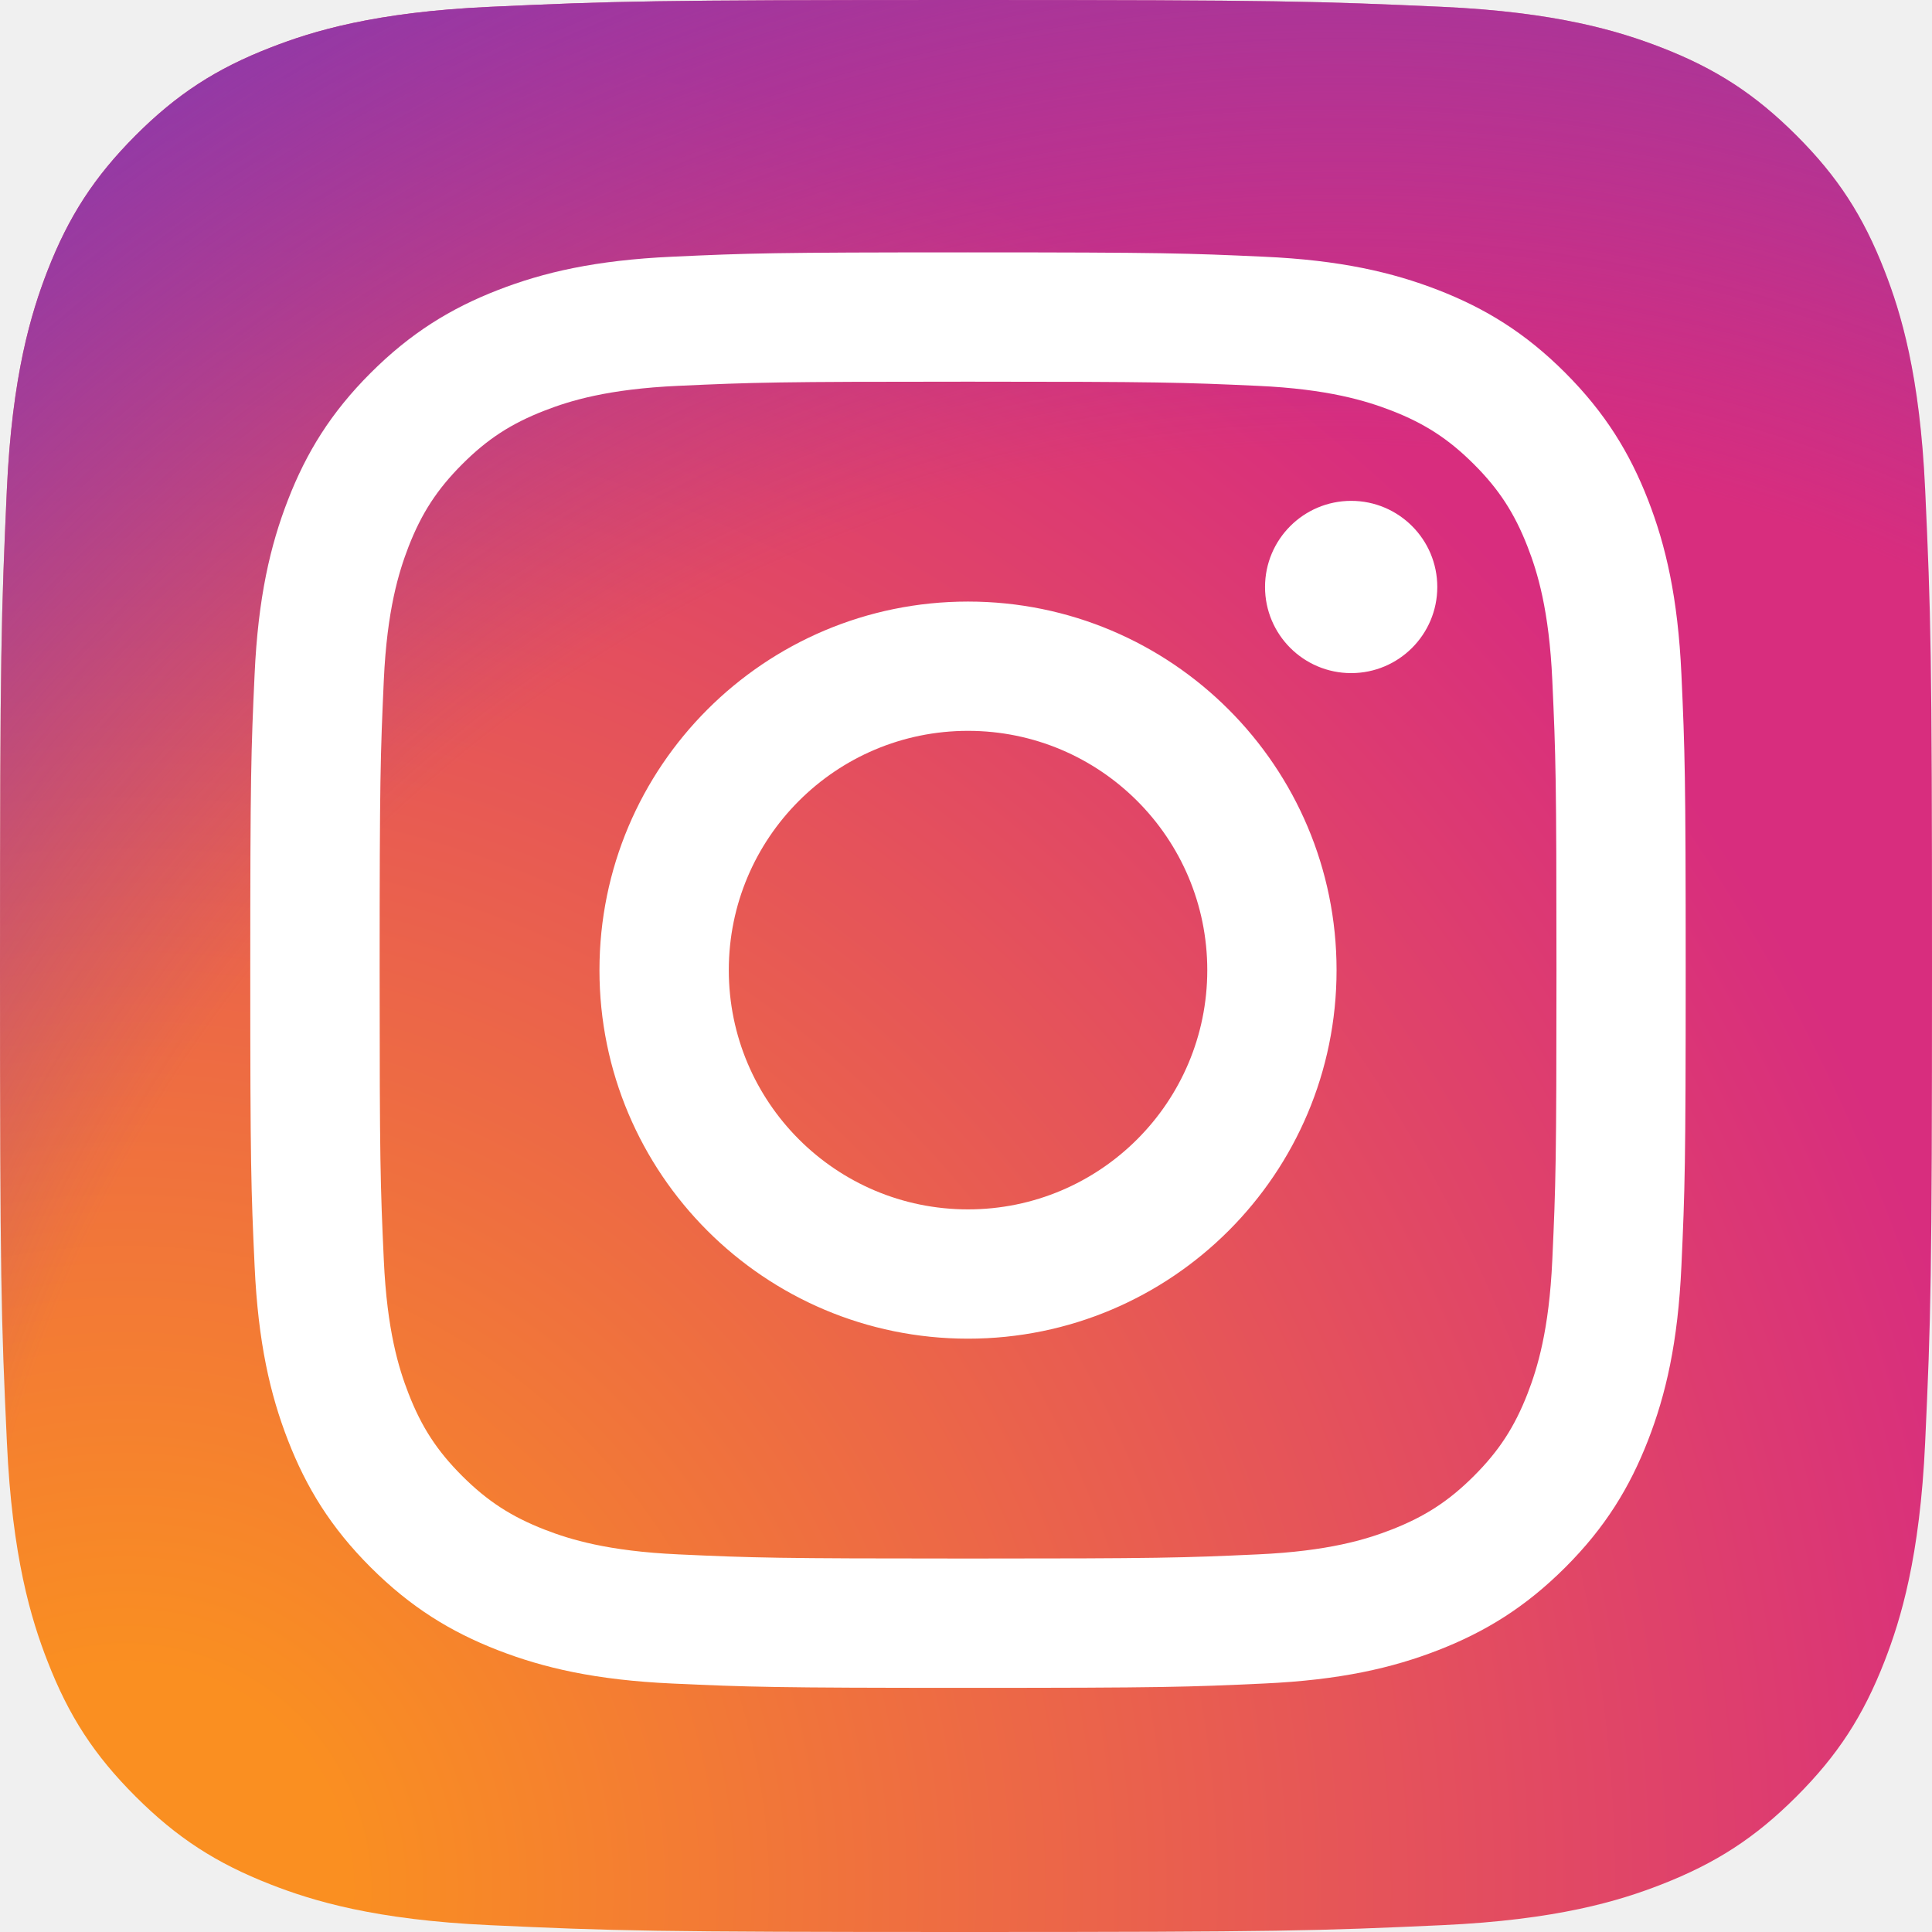
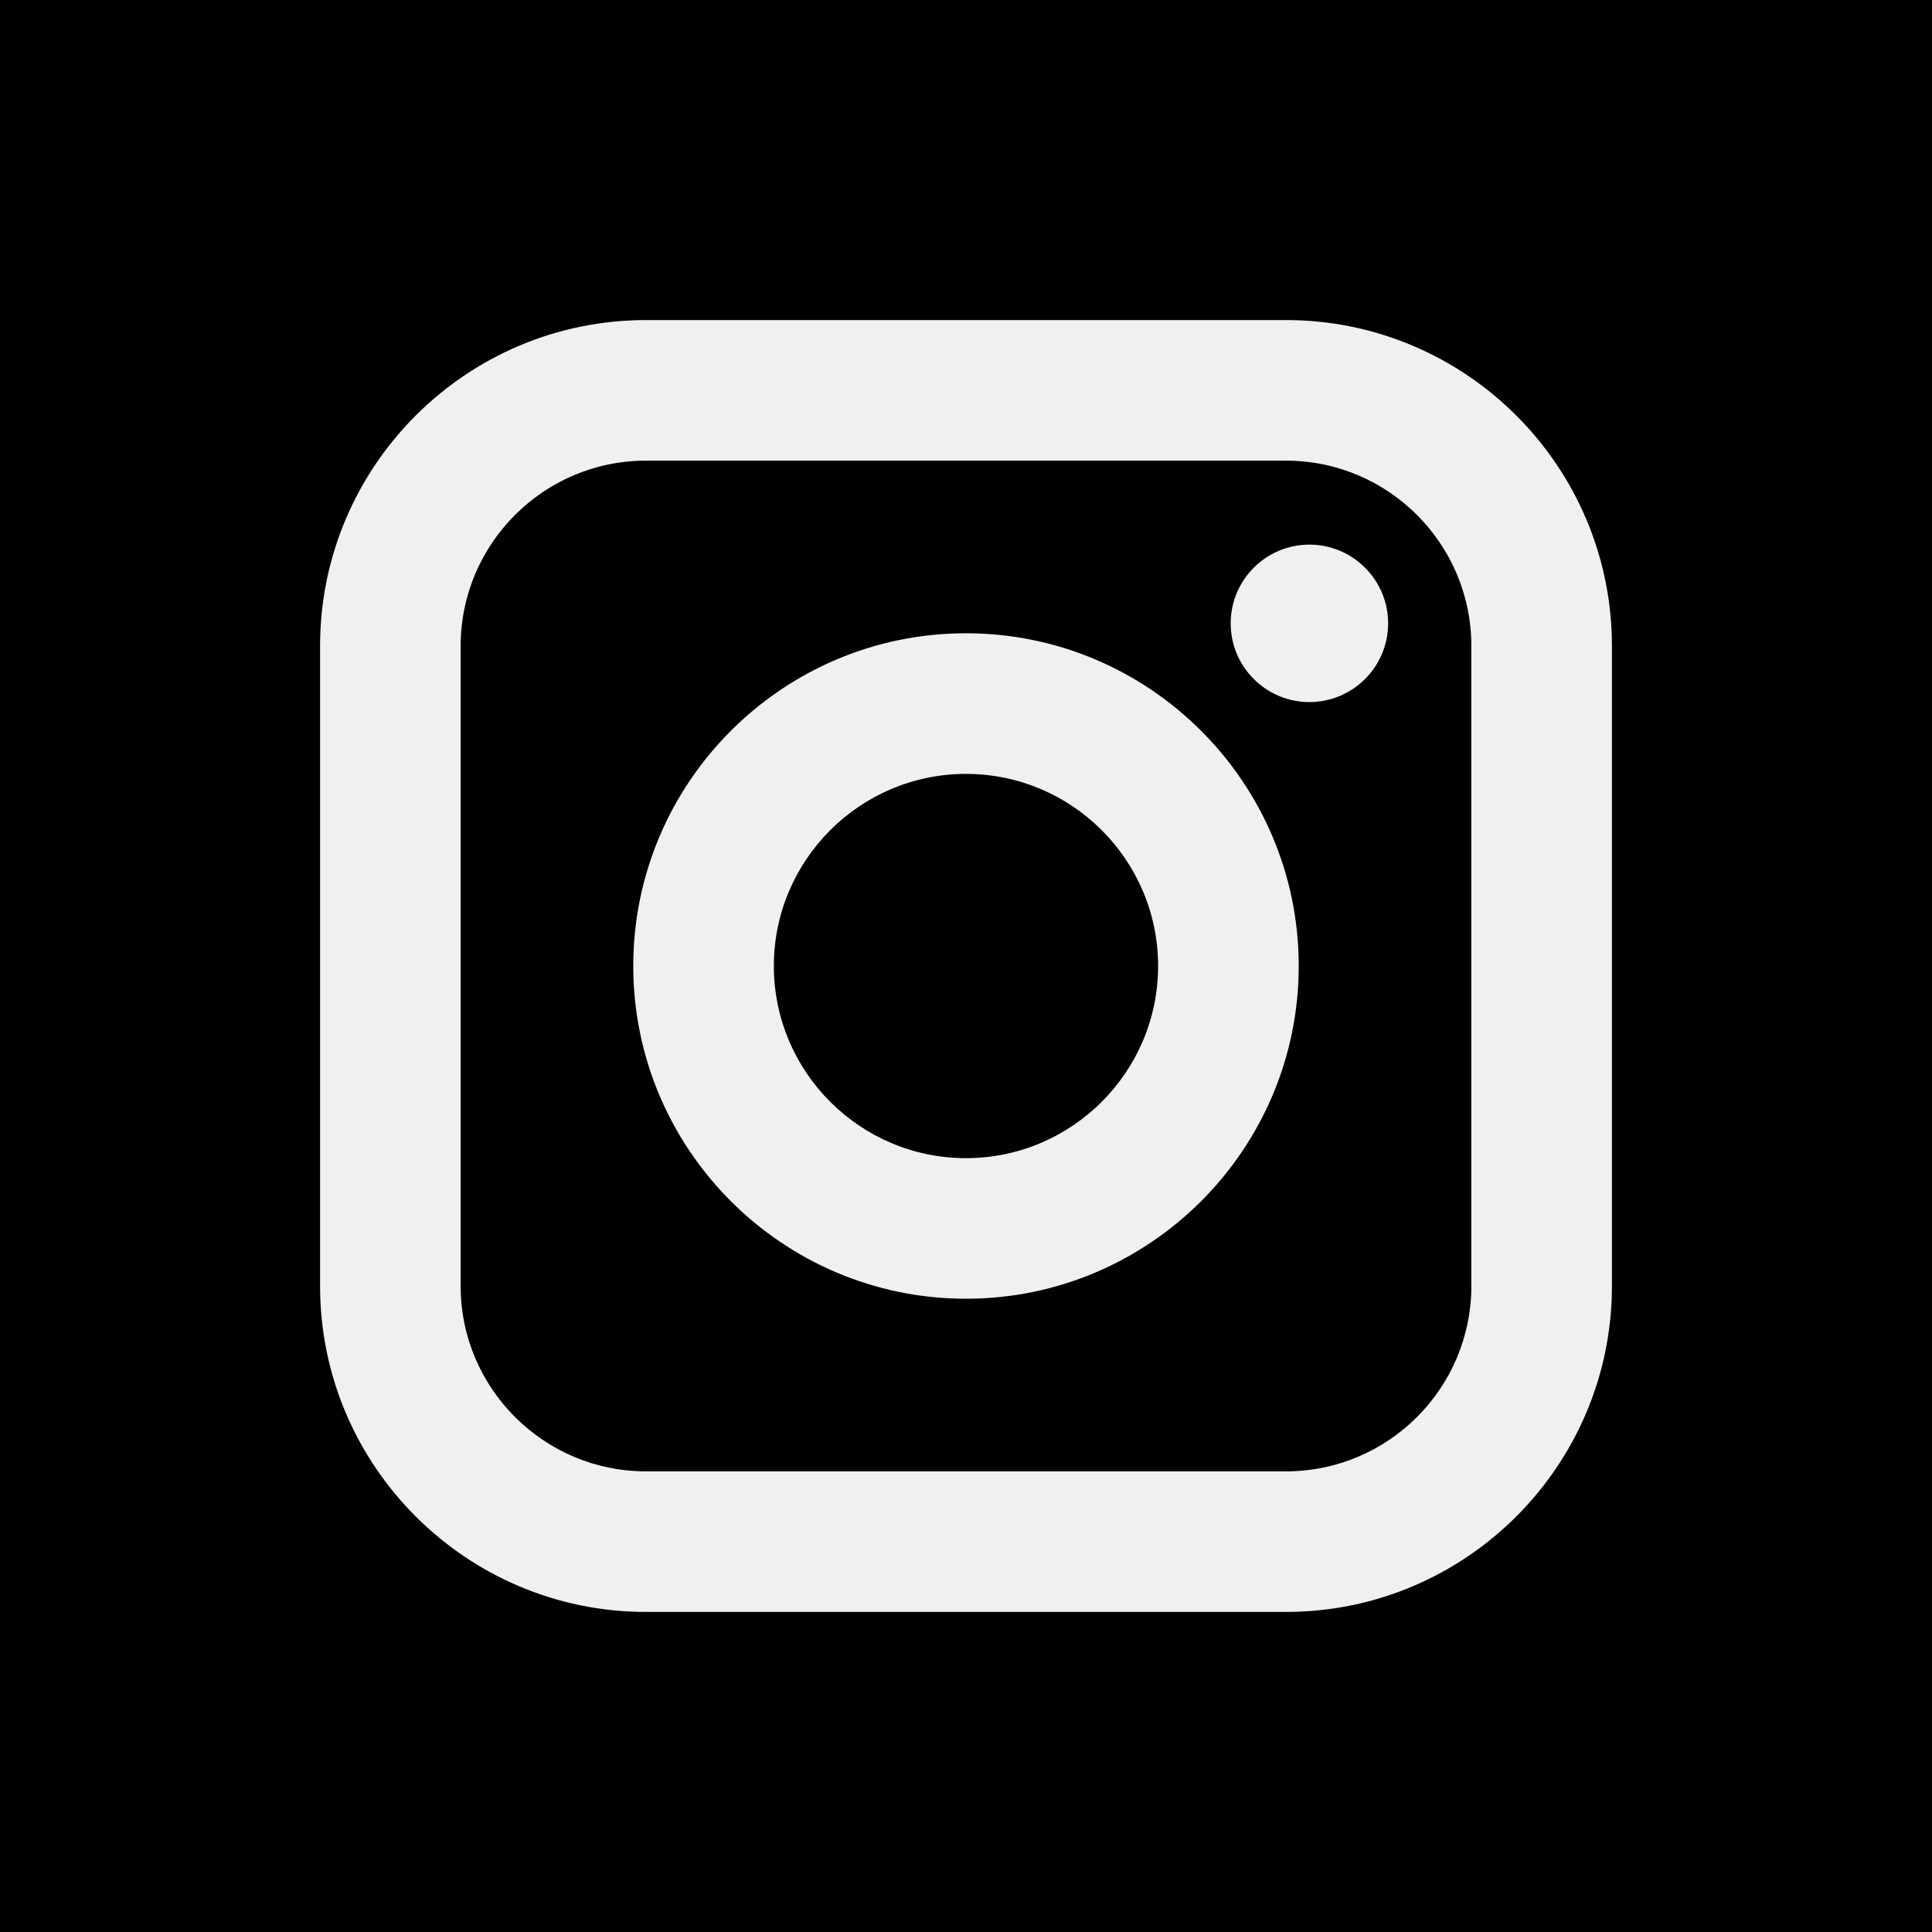
- <svg xmlns="http://www.w3.org/2000/svg" width="3364.7px" height="3364.7px" viewBox="0 0 3364.7 3364.7">
-   <defs>
-     <radialGradient id="0" cx="217.76" cy="3290.99" r="4271.92" gradientUnits="userSpaceOnUse">
-       <stop offset=".09" stop-color="#fa8f21" />
-       <stop offset=".78" stop-color="#d82d7e" />
-     </radialGradient>
-     <radialGradient id="1" cx="2330.61" cy="3182.95" r="3759.33" gradientUnits="userSpaceOnUse">
-       <stop offset=".64" stop-color="#8c3aaa" stop-opacity="0" />
-       <stop offset="1" stop-color="#8c3aaa" />
-     </radialGradient>
-   </defs>
-   <path d="M853.2,3352.8c-200.1-9.1-308.8-42.4-381.1-70.6-95.8-37.3-164.1-81.7-236-153.5S119.7,2988.6,82.6,2892.8c-28.2-72.3-61.5-181-70.6-381.1C2,2295.4,0,2230.5,0,1682.5s2.2-612.8,11.9-829.3C21,653.1,54.5,544.6,82.5,472.1,119.8,376.3,164.3,308,236,236c71.8-71.8,140.1-116.4,236-153.5C544.3,54.3,653,21,853.1,11.9,1069.5,2,1134.5,0,1682.3,0c548,0,612.8,2.2,829.3,11.9,200.1,9.1,308.6,42.6,381.1,70.6,95.8,37.1,164.1,81.7,236,153.5s116.2,140.2,153.5,236c28.2,72.3,61.5,181,70.6,381.1,9.9,216.5,11.9,281.3,11.9,829.3,0,547.8-2,612.8-11.9,829.3-9.1,200.1-42.6,308.8-70.6,381.1-37.3,95.8-81.7,164.1-153.5,235.9s-140.2,116.2-236,153.5c-72.3,28.2-181,61.5-381.1,70.6-216.3,9.9-281.3,11.9-829.3,11.9-547.8,0-612.8-1.9-829.1-11.9" fill="url(#0)" />
-   <path d="M853.2,3352.8c-200.1-9.1-308.8-42.4-381.1-70.6-95.8-37.3-164.1-81.7-236-153.5S119.7,2988.6,82.6,2892.8c-28.2-72.3-61.5-181-70.6-381.1C2,2295.4,0,2230.5,0,1682.5s2.2-612.8,11.9-829.3C21,653.1,54.5,544.6,82.5,472.1,119.8,376.3,164.3,308,236,236c71.8-71.8,140.1-116.4,236-153.5C544.3,54.3,653,21,853.1,11.9,1069.5,2,1134.5,0,1682.3,0c548,0,612.8,2.2,829.3,11.9,200.1,9.1,308.6,42.6,381.1,70.6,95.8,37.1,164.1,81.7,236,153.5s116.2,140.2,153.5,236c28.2,72.3,61.5,181,70.6,381.1,9.9,216.5,11.9,281.3,11.9,829.3,0,547.8-2,612.8-11.9,829.3-9.1,200.1-42.6,308.8-70.6,381.1-37.3,95.8-81.7,164.1-153.5,235.9s-140.2,116.2-236,153.5c-72.3,28.2-181,61.5-381.1,70.6-216.3,9.9-281.3,11.9-829.3,11.9-547.8,0-612.8-1.9-829.1-11.9" fill="url(#1)" />
-   <path d="M1269.25,1689.52c0-230.11,186.49-416.7,416.6-416.7s416.7,186.59,416.7,416.7-186.59,416.7-416.7,416.7-416.6-186.59-416.6-416.7m-225.26,0c0,354.5,287.36,641.86,641.86,641.86s641.86-287.36,641.86-641.86-287.36-641.86-641.86-641.86S1044,1335,1044,1689.52m1159.13-667.31a150,150,0,1,0,150.06-149.94h-0.06a150.07,150.07,0,0,0-150,149.94M1180.85,2707c-121.87-5.55-188.11-25.85-232.13-43-58.36-22.72-100-49.78-143.78-93.5s-70.88-85.32-93.5-143.68c-17.16-44-37.46-110.26-43-232.13-6.06-131.76-7.27-171.34-7.27-505.15s1.31-373.28,7.27-505.15c5.55-121.87,26-188,43-232.13,22.72-58.36,49.78-100,93.5-143.78s85.32-70.88,143.78-93.5c44-17.16,110.26-37.46,232.13-43,131.76-6.06,171.34-7.27,505-7.27S2059.13,666,2191,672c121.87,5.55,188,26,232.13,43,58.36,22.62,100,49.78,143.78,93.5s70.78,85.42,93.5,143.78c17.16,44,37.46,110.26,43,232.13,6.06,131.87,7.27,171.34,7.27,505.15s-1.21,373.28-7.27,505.15c-5.55,121.87-25.95,188.11-43,232.13-22.72,58.36-49.78,100-93.5,143.68s-85.42,70.78-143.78,93.5c-44,17.16-110.26,37.46-232.13,43-131.76,6.06-171.34,7.27-505.15,7.27s-373.28-1.21-505-7.27M1170.5,447.09c-133.07,6.06-224,27.16-303.41,58.06-82.19,31.91-151.86,74.72-221.43,144.18S533.39,788.47,501.48,870.76c-30.9,79.46-52,170.34-58.06,303.41-6.16,133.28-7.57,175.89-7.57,515.35s1.41,382.07,7.57,515.35c6.06,133.08,27.16,223.95,58.06,303.41,31.91,82.19,74.62,152,144.18,221.43s139.14,112.18,221.43,144.18c79.56,30.9,170.34,52,303.41,58.06,133.35,6.06,175.89,7.57,515.35,7.57s382.07-1.41,515.35-7.57c133.08-6.06,223.95-27.16,303.41-58.06,82.19-32,151.86-74.72,221.43-144.18s112.18-139.24,144.18-221.43c30.9-79.46,52.1-170.34,58.06-303.41,6.06-133.38,7.47-175.89,7.47-515.35s-1.41-382.07-7.47-515.35c-6.06-133.08-27.16-224-58.06-303.41-32-82.19-74.72-151.86-144.18-221.43S2586.8,537.06,2504.71,505.15c-79.56-30.9-170.44-52.1-303.41-58.06C2068,441,2025.41,439.52,1686,439.52s-382.1,1.41-515.45,7.57" fill="#fff" />
+ <svg xmlns="http://www.w3.org/2000/svg" version="1.1" id="Layer_1" x="0px" y="0px" viewBox="0 0 455.73 455.73" style="enable-background:new 0 0 455.73 455.73;" xml:space="preserve">
+   <path d="M227.86,182.55c-24.98,0-45.32,20.33-45.32,45.31c0,24.99,20.34,45.33,45.32,45.33c24.99,0,45.32-20.34,45.32-45.33  C273.18,202.88,252.85,182.55,227.86,182.55z M227.86,182.55c-24.98,0-45.32,20.33-45.32,45.31c0,24.99,20.34,45.33,45.32,45.33  c24.99,0,45.32-20.34,45.32-45.33C273.18,202.88,252.85,182.55,227.86,182.55z M303.36,108.66H152.37  c-24.1,0-43.71,19.61-43.71,43.71v150.99c0,24.1,19.61,43.71,43.71,43.71h150.99c24.1,0,43.71-19.61,43.71-43.71V152.37  C347.07,128.27,327.46,108.66,303.36,108.66z M227.86,306.35c-43.27,0-78.48-35.21-78.48-78.49c0-43.27,35.21-78.48,78.48-78.48  c43.28,0,78.49,35.21,78.49,78.48C306.35,271.14,271.14,306.35,227.86,306.35z M308.87,165.61c-10.24,0-18.57-8.33-18.57-18.57  s8.33-18.57,18.57-18.57s18.57,8.33,18.57,18.57S319.11,165.61,308.87,165.61z M227.86,182.55c-24.98,0-45.32,20.33-45.32,45.31  c0,24.99,20.34,45.33,45.32,45.33c24.99,0,45.32-20.34,45.32-45.33C273.18,202.88,252.85,182.55,227.86,182.55z M303.36,108.66  H152.37c-24.1,0-43.71,19.61-43.71,43.71v150.99c0,24.1,19.61,43.71,43.71,43.71h150.99c24.1,0,43.71-19.61,43.71-43.71V152.37  C347.07,128.27,327.46,108.66,303.36,108.66z M227.86,306.35c-43.27,0-78.48-35.21-78.48-78.49c0-43.27,35.21-78.48,78.48-78.48  c43.28,0,78.49,35.21,78.49,78.48C306.35,271.14,271.14,306.35,227.86,306.35z M308.87,165.61c-10.24,0-18.57-8.33-18.57-18.57  s8.33-18.57,18.57-18.57s18.57,8.33,18.57,18.57S319.11,165.61,308.87,165.61z M227.86,182.55c-24.98,0-45.32,20.33-45.32,45.31  c0,24.99,20.34,45.33,45.32,45.33c24.99,0,45.32-20.34,45.32-45.33C273.18,202.88,252.85,182.55,227.86,182.55z M0,0v455.73h455.73  V0H0z M380.23,303.36c0,42.39-34.48,76.87-76.87,76.87H152.37c-42.39,0-76.87-34.48-76.87-76.87V152.37  c0-42.39,34.48-76.87,76.87-76.87h150.99c42.39,0,76.87,34.48,76.87,76.87V303.36z M303.36,108.66H152.37  c-24.1,0-43.71,19.61-43.71,43.71v150.99c0,24.1,19.61,43.71,43.71,43.71h150.99c24.1,0,43.71-19.61,43.71-43.71V152.37  C347.07,128.27,327.46,108.66,303.36,108.66z M227.86,306.35c-43.27,0-78.48-35.21-78.48-78.49c0-43.27,35.21-78.48,78.48-78.48  c43.28,0,78.49,35.21,78.49,78.48C306.35,271.14,271.14,306.35,227.86,306.35z M308.87,165.61c-10.24,0-18.57-8.33-18.57-18.57  s8.33-18.57,18.57-18.57s18.57,8.33,18.57,18.57S319.11,165.61,308.87,165.61z M227.86,182.55c-24.98,0-45.32,20.33-45.32,45.31  c0,24.99,20.34,45.33,45.32,45.33c24.99,0,45.32-20.34,45.32-45.33C273.18,202.88,252.85,182.55,227.86,182.55z M227.86,182.55  c-24.98,0-45.32,20.33-45.32,45.31c0,24.99,20.34,45.33,45.32,45.33c24.99,0,45.32-20.34,45.32-45.33  C273.18,202.88,252.85,182.55,227.86,182.55z M227.86,182.55c-24.98,0-45.32,20.33-45.32,45.31c0,24.99,20.34,45.33,45.32,45.33  c24.99,0,45.32-20.34,45.32-45.33C273.18,202.88,252.85,182.55,227.86,182.55z M303.36,108.66H152.37  c-24.1,0-43.71,19.61-43.71,43.71v150.99c0,24.1,19.61,43.71,43.71,43.71h150.99c24.1,0,43.71-19.61,43.71-43.71V152.37  C347.07,128.27,327.46,108.66,303.36,108.66z M227.86,306.35c-43.27,0-78.48-35.21-78.48-78.49c0-43.27,35.21-78.48,78.48-78.48  c43.28,0,78.49,35.21,78.49,78.48C306.35,271.14,271.14,306.35,227.86,306.35z M308.87,165.61c-10.24,0-18.57-8.33-18.57-18.57  s8.33-18.57,18.57-18.57s18.57,8.33,18.57,18.57S319.11,165.61,308.87,165.61z M227.86,182.55c-24.98,0-45.32,20.33-45.32,45.31  c0,24.99,20.34,45.33,45.32,45.33c24.99,0,45.32-20.34,45.32-45.33C273.18,202.88,252.85,182.55,227.86,182.55z M227.86,182.55  c-24.98,0-45.32,20.33-45.32,45.31c0,24.99,20.34,45.33,45.32,45.33c24.99,0,45.32-20.34,45.32-45.33  C273.18,202.88,252.85,182.55,227.86,182.55z M227.86,182.55c-24.98,0-45.32,20.33-45.32,45.31c0,24.99,20.34,45.33,45.32,45.33  c24.99,0,45.32-20.34,45.32-45.33C273.18,202.88,252.85,182.55,227.86,182.55z M303.36,108.66H152.37  c-24.1,0-43.71,19.61-43.71,43.71v150.99c0,24.1,19.61,43.71,43.71,43.71h150.99c24.1,0,43.71-19.61,43.71-43.71V152.37  C347.07,128.27,327.46,108.66,303.36,108.66z M227.86,306.35c-43.27,0-78.48-35.21-78.48-78.49c0-43.27,35.21-78.48,78.48-78.48  c43.28,0,78.49,35.21,78.49,78.48C306.35,271.14,271.14,306.35,227.86,306.35z M308.87,165.61c-10.24,0-18.57-8.33-18.57-18.57  s8.33-18.57,18.57-18.57s18.57,8.33,18.57,18.57S319.11,165.61,308.87,165.61z M227.86,182.55c-24.98,0-45.32,20.33-45.32,45.31  c0,24.99,20.34,45.33,45.32,45.33c24.99,0,45.32-20.34,45.32-45.33C273.18,202.88,252.85,182.55,227.86,182.55z" />
+   <g>
+ </g>
+   <g>
+ </g>
+   <g>
+ </g>
+   <g>
+ </g>
+   <g>
+ </g>
+   <g>
+ </g>
+   <g>
+ </g>
+   <g>
+ </g>
+   <g>
+ </g>
+   <g>
+ </g>
+   <g>
+ </g>
+   <g>
+ </g>
+   <g>
+ </g>
+   <g>
+ </g>
+   <g>
+ </g>
</svg>
